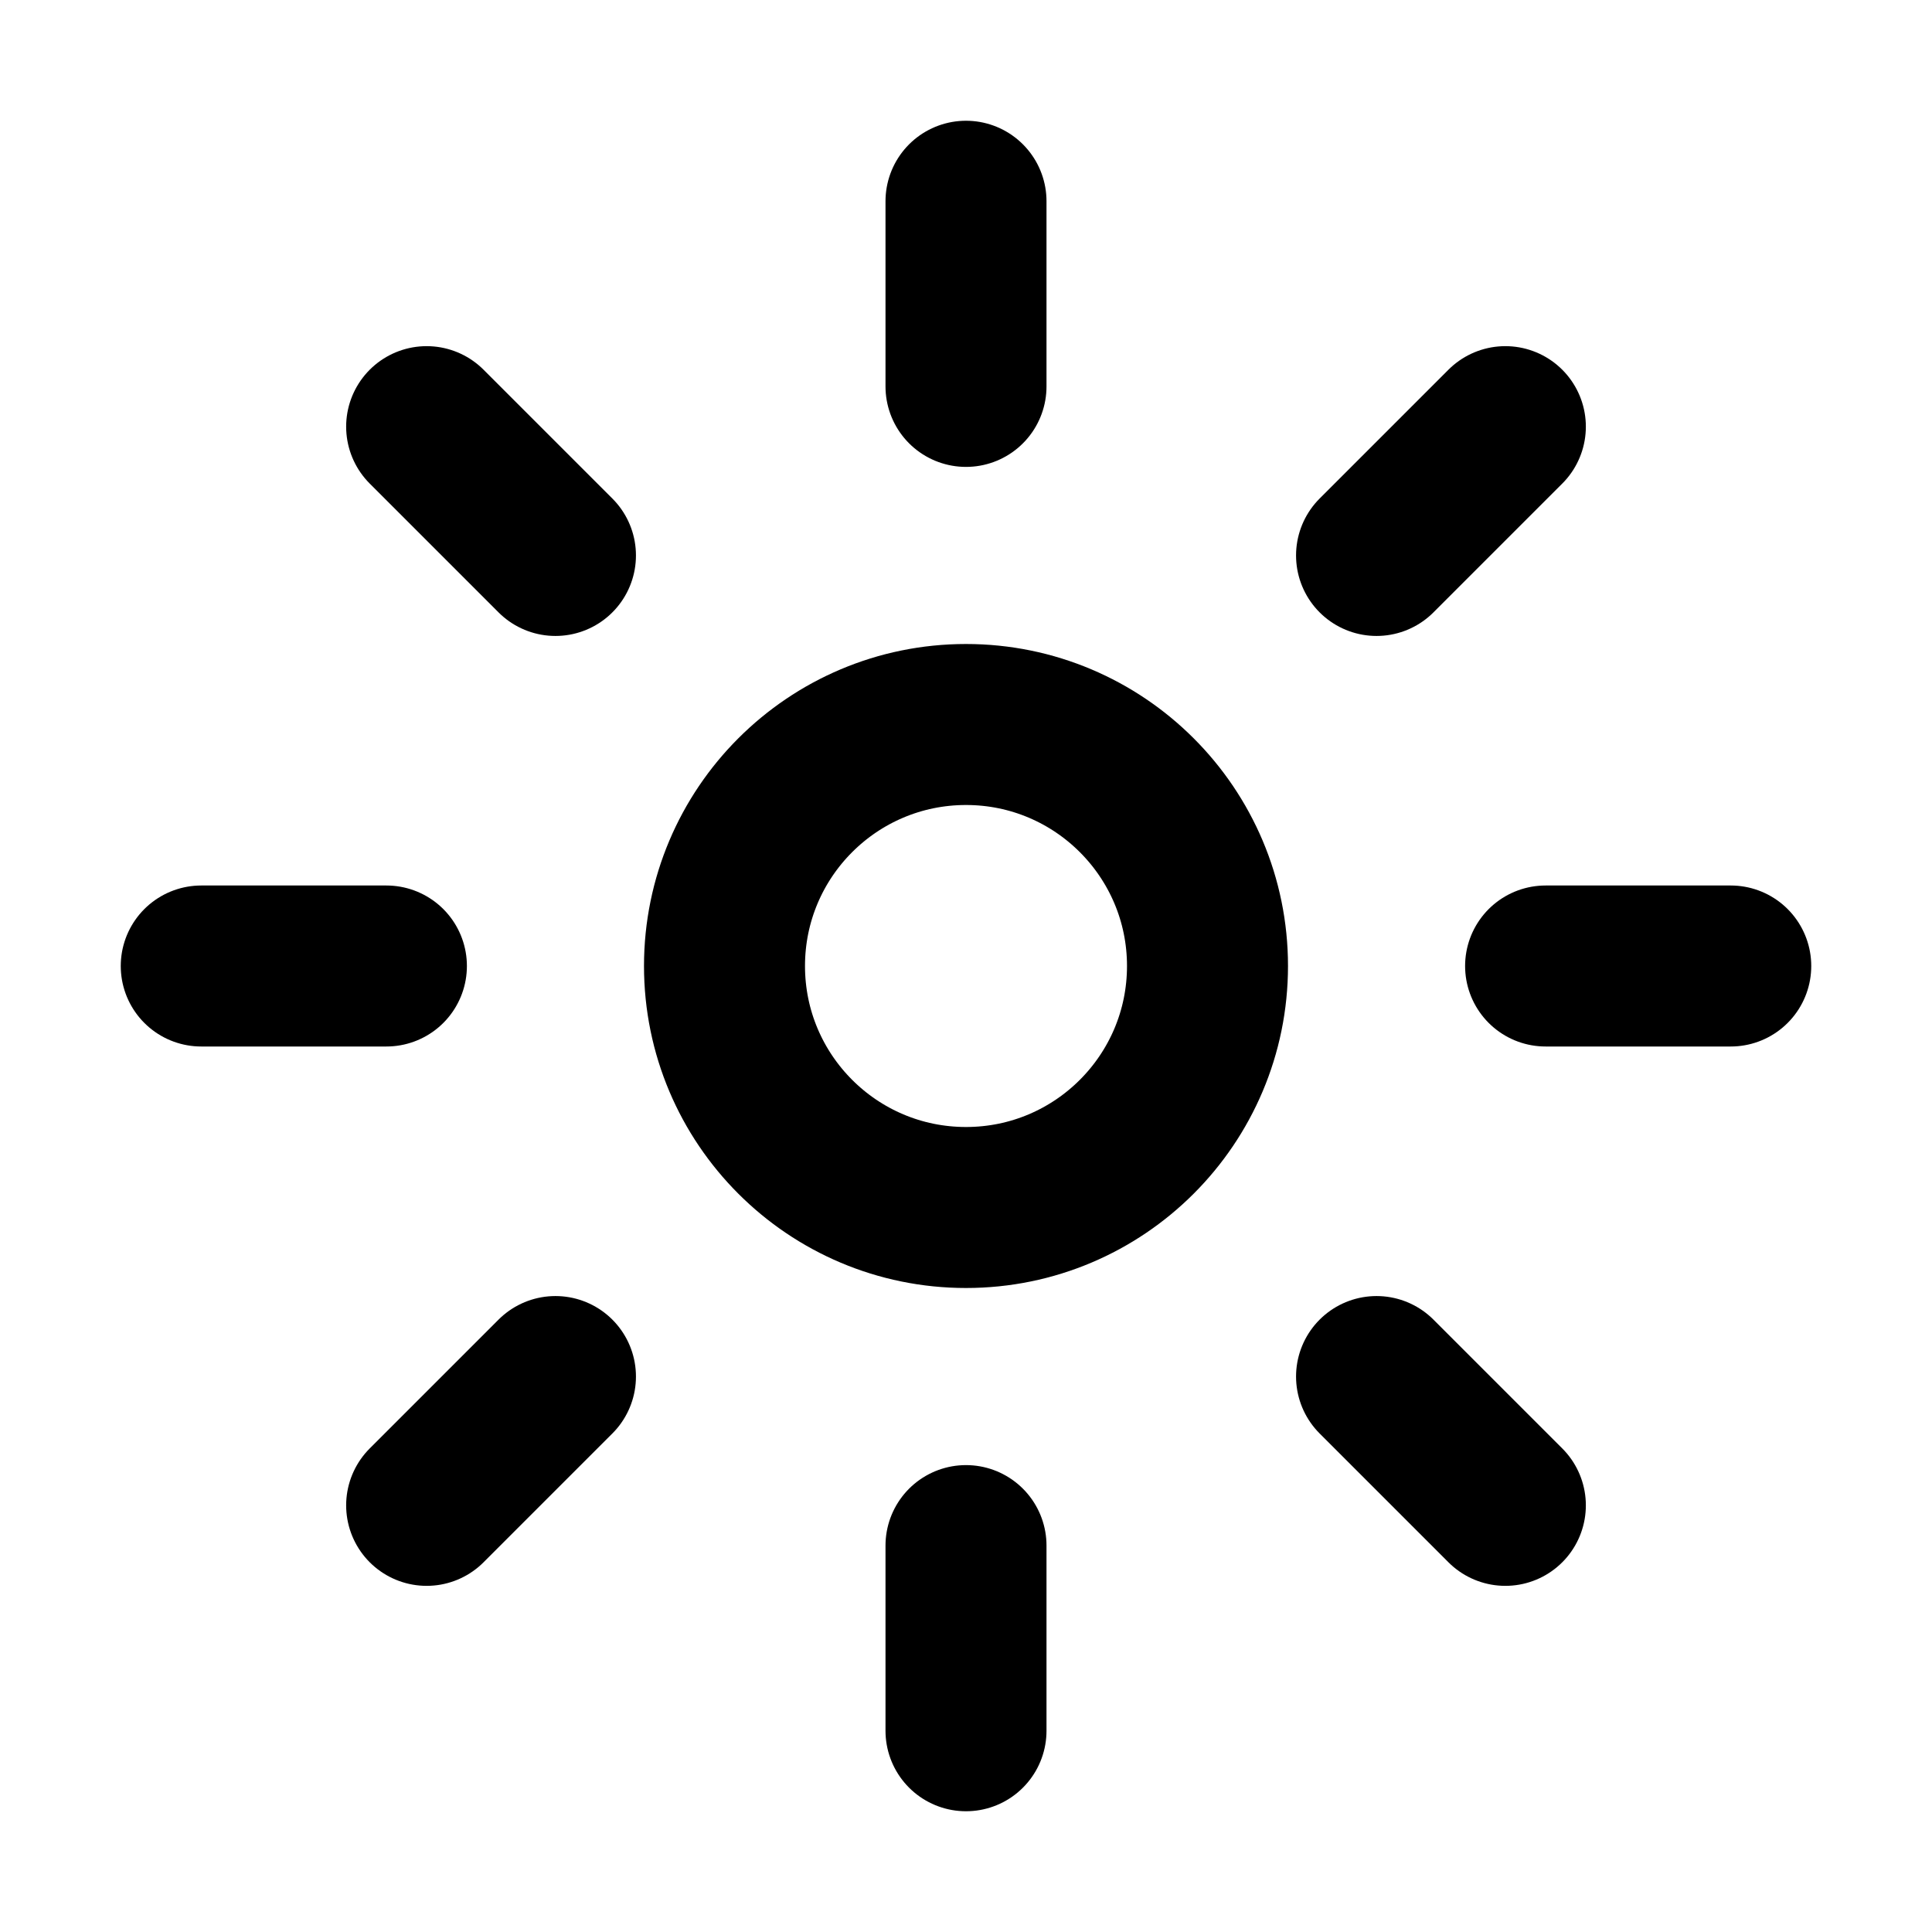
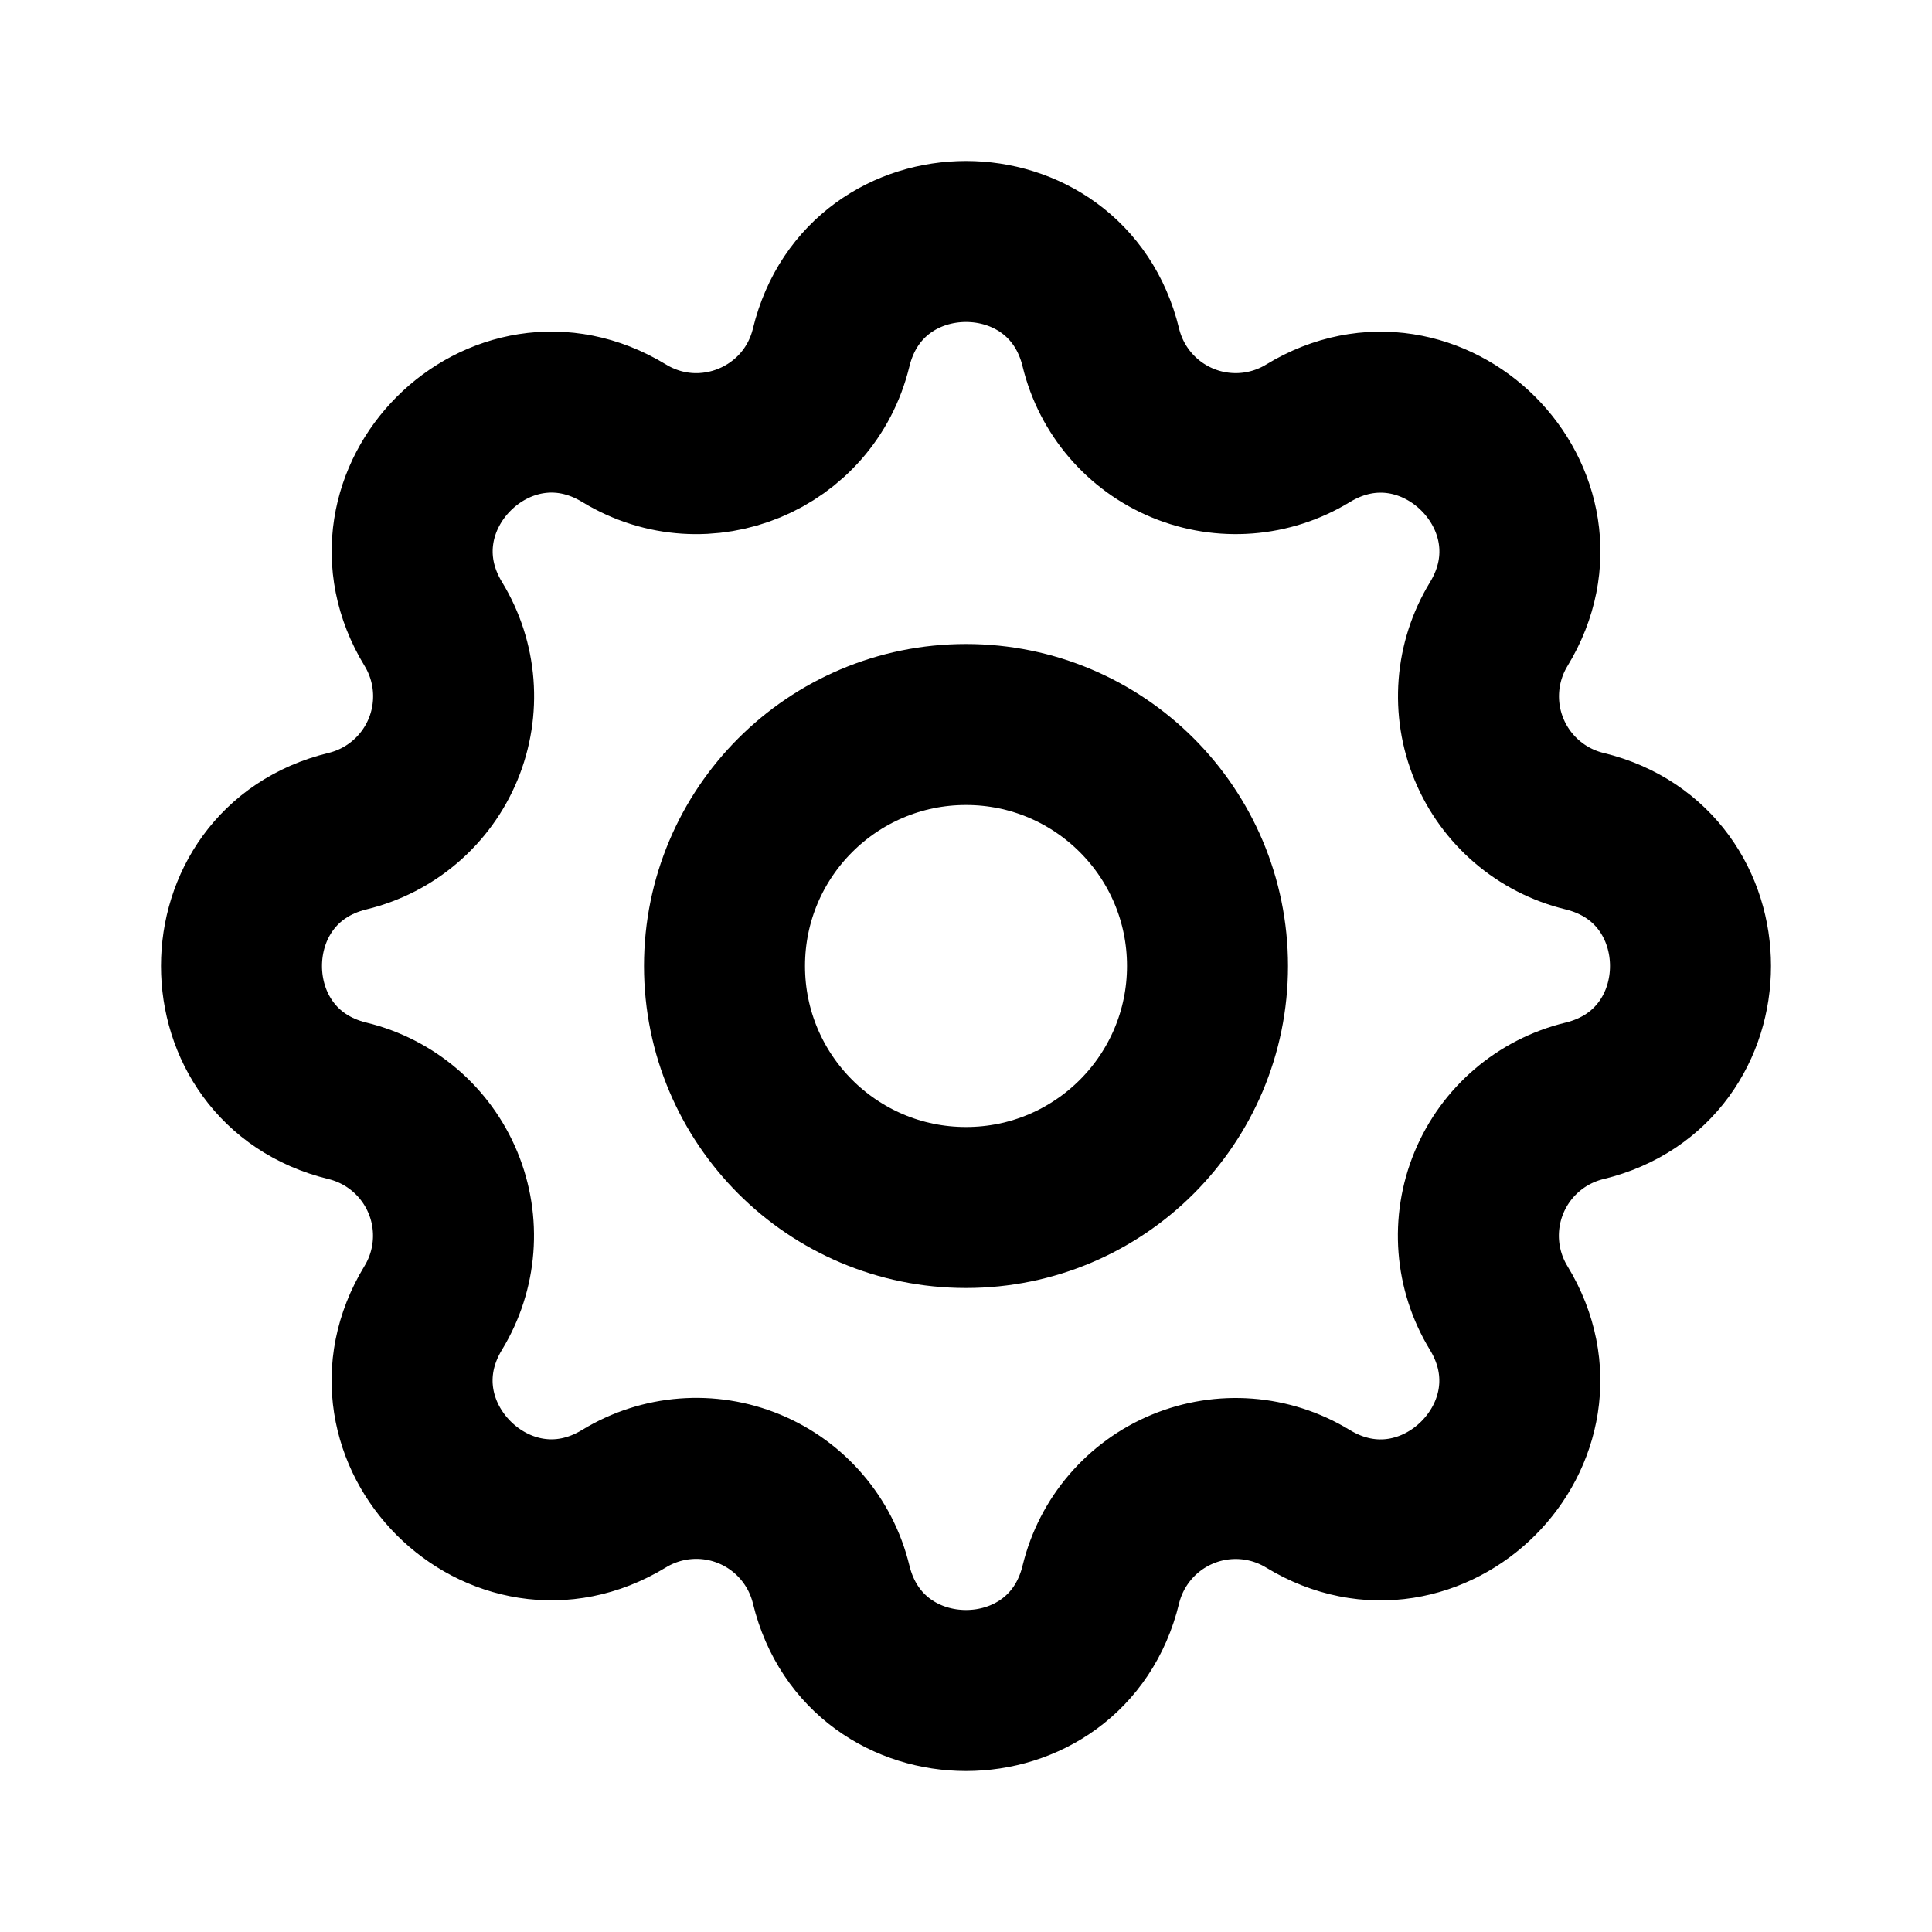
- <svg xmlns="http://www.w3.org/2000/svg" viewBox="0 0 24 24">
-   <g fill="none" stroke="#000000" stroke-width="2" stroke-linecap="round" stroke-linejoin="round">
-     <circle cx="12" cy="12" r="3" />
-     <path d="M12 2.5v2.3M12 19.2v2.3M21.5 12h-2.3M4.8 12H2.5M18.7 5.3l-1.6 1.6M6.9 17.1l-1.6 1.6M18.7 18.7l-1.6-1.6M6.9 6.9 5.3 5.3" />
+ <svg xmlns="http://www.w3.org/2000/svg" width="1em" height="1em" viewBox="0 0 24 24">
+   <g fill="none" stroke="currentColor" stroke-linecap="round" stroke-linejoin="round" stroke-width="2">
+     <path d="M10.325 4.317c.426-1.756 2.924-1.756 3.35 0a1.724 1.724 0 0 0 2.573 1.066c1.543-.94 3.31.826 2.37 2.37a1.724 1.724 0 0 0 1.065 2.572c1.756.426 1.756 2.924 0 3.35a1.724 1.724 0 0 0-1.066 2.573c.94 1.543-.826 3.31-2.37 2.37a1.724 1.724 0 0 0-2.572 1.065c-.426 1.756-2.924 1.756-3.35 0a1.724 1.724 0 0 0-2.573-1.066c-1.543.94-3.31-.826-2.37-2.37a1.724 1.724 0 0 0-1.065-2.572c-1.756-.426-1.756-2.924 0-3.35a1.724 1.724 0 0 0 1.066-2.573c-.94-1.543.826-3.31 2.37-2.37c1 .608 2.296.07 2.572-1.065" />
+     <path d="M9 12a3 3 0 1 0 6 0a3 3 0 0 0-6 0" />
  </g>
</svg>
